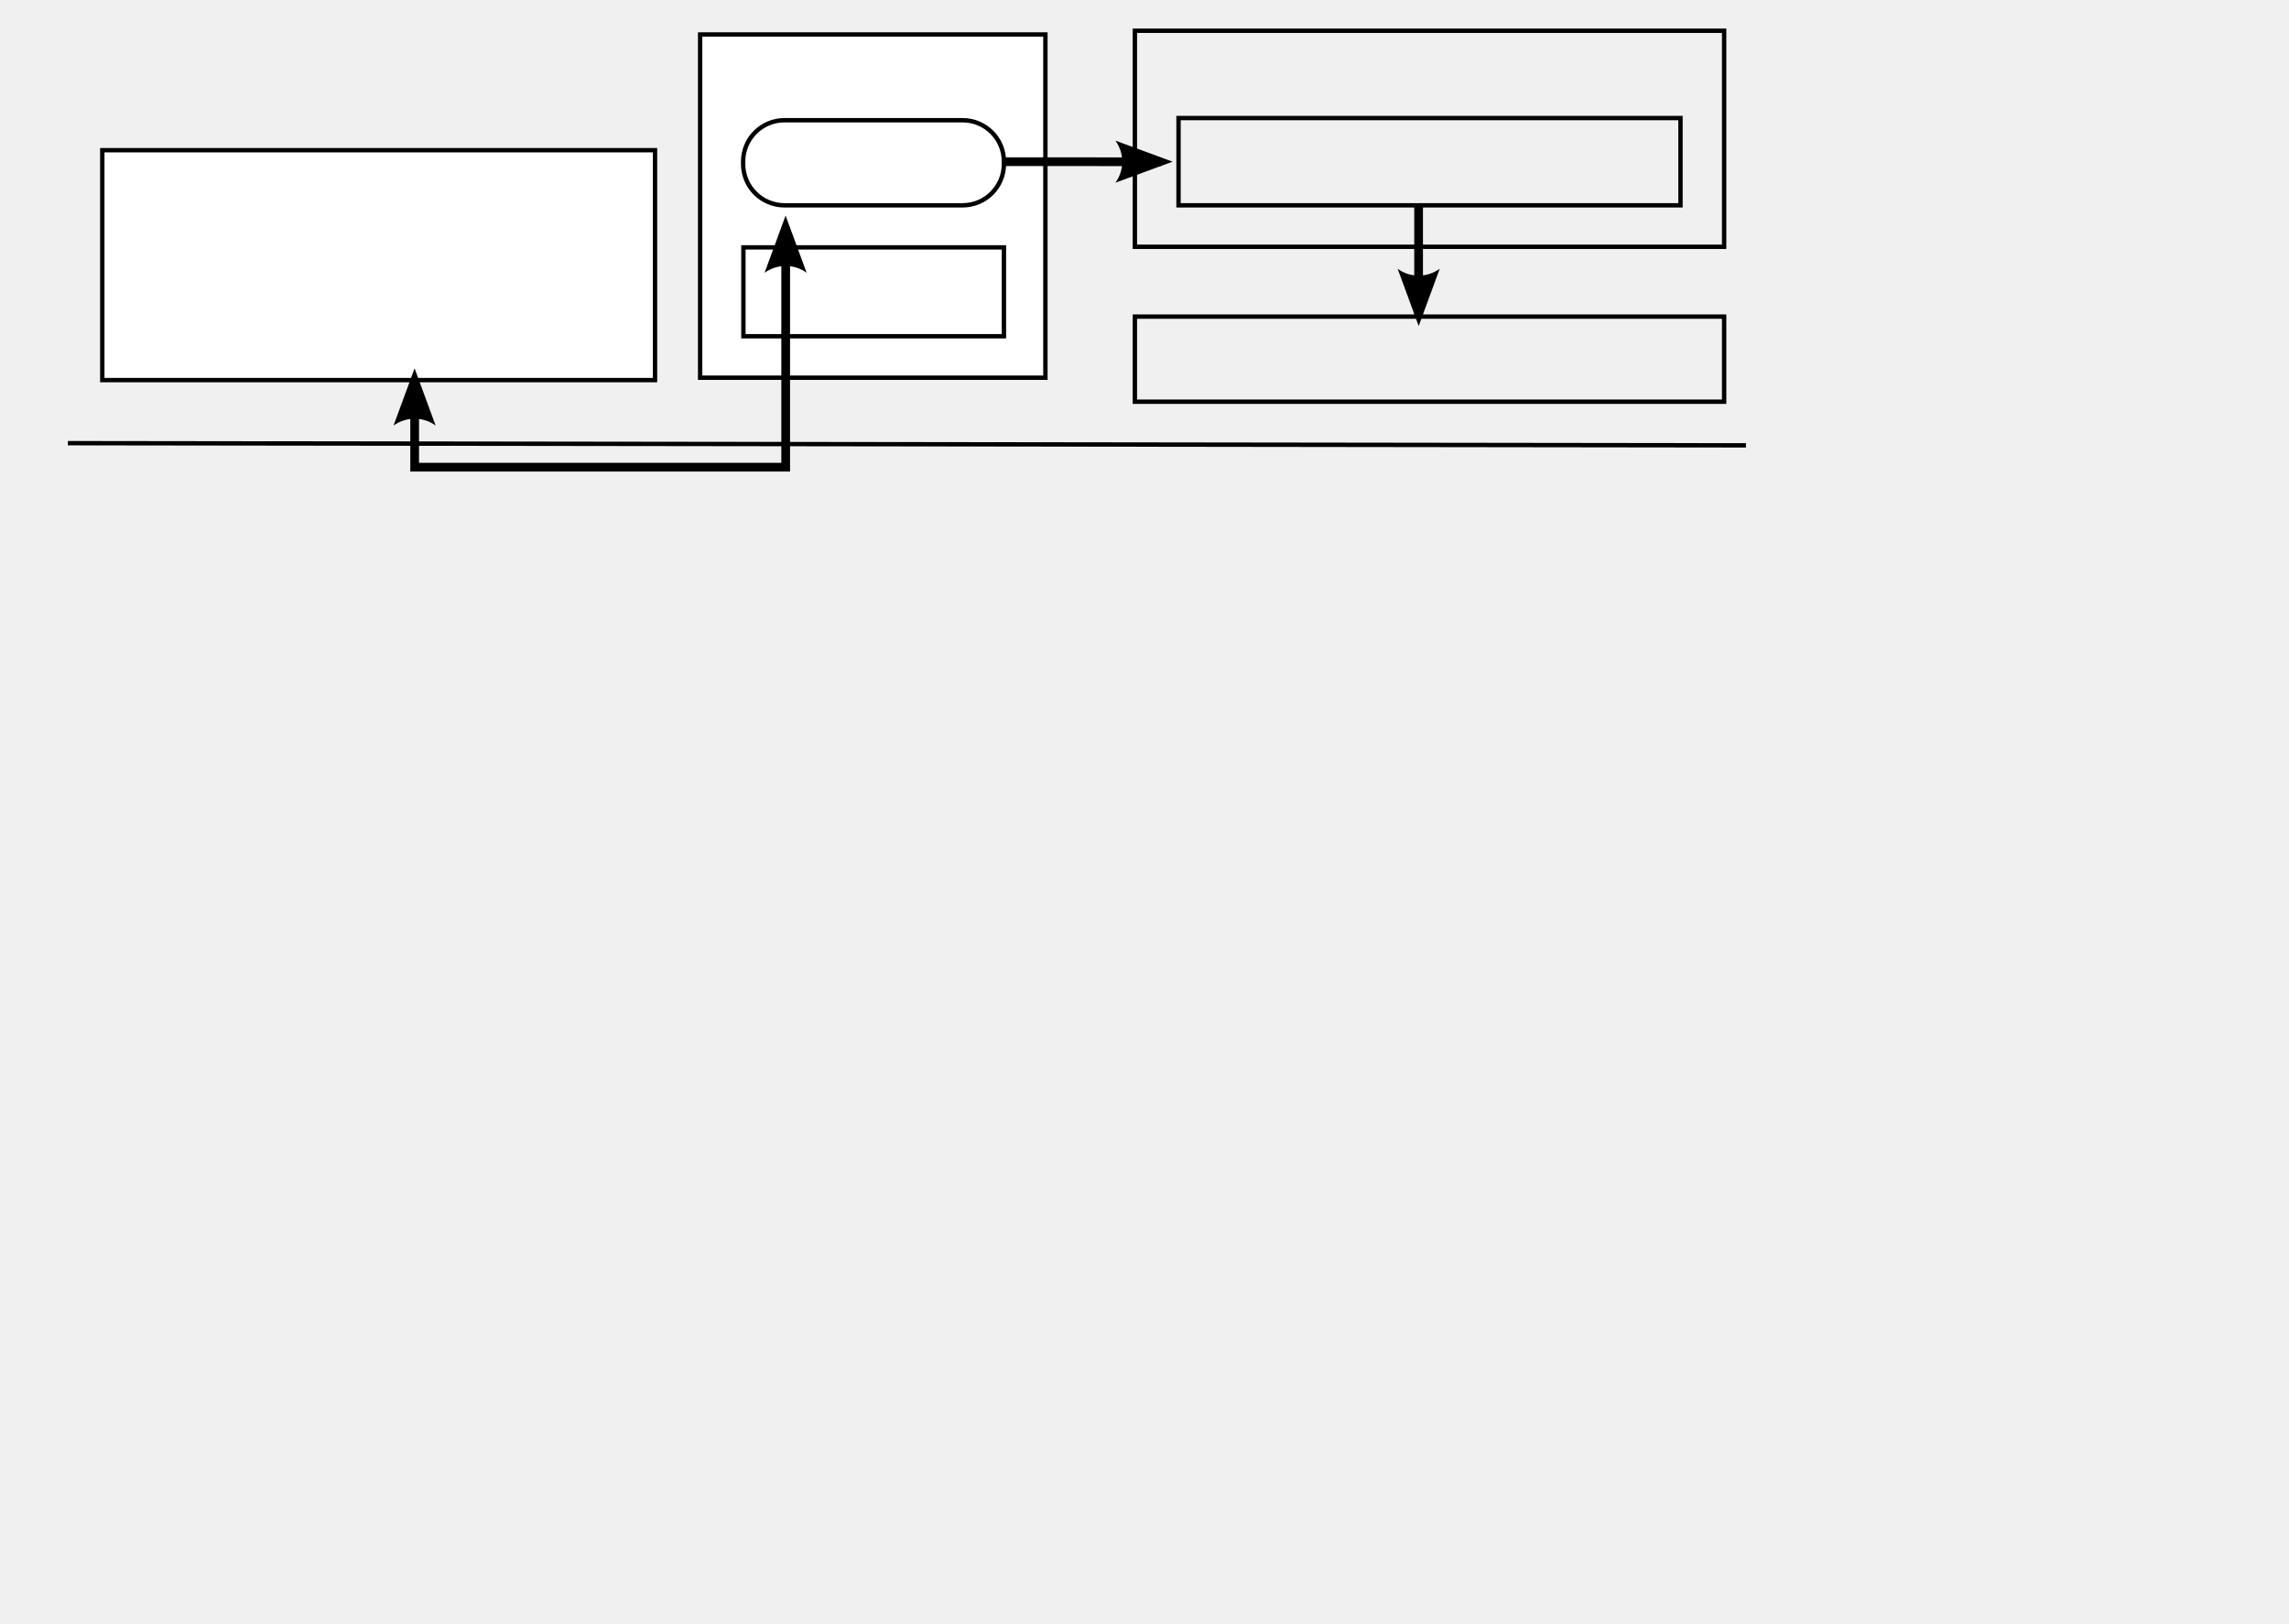
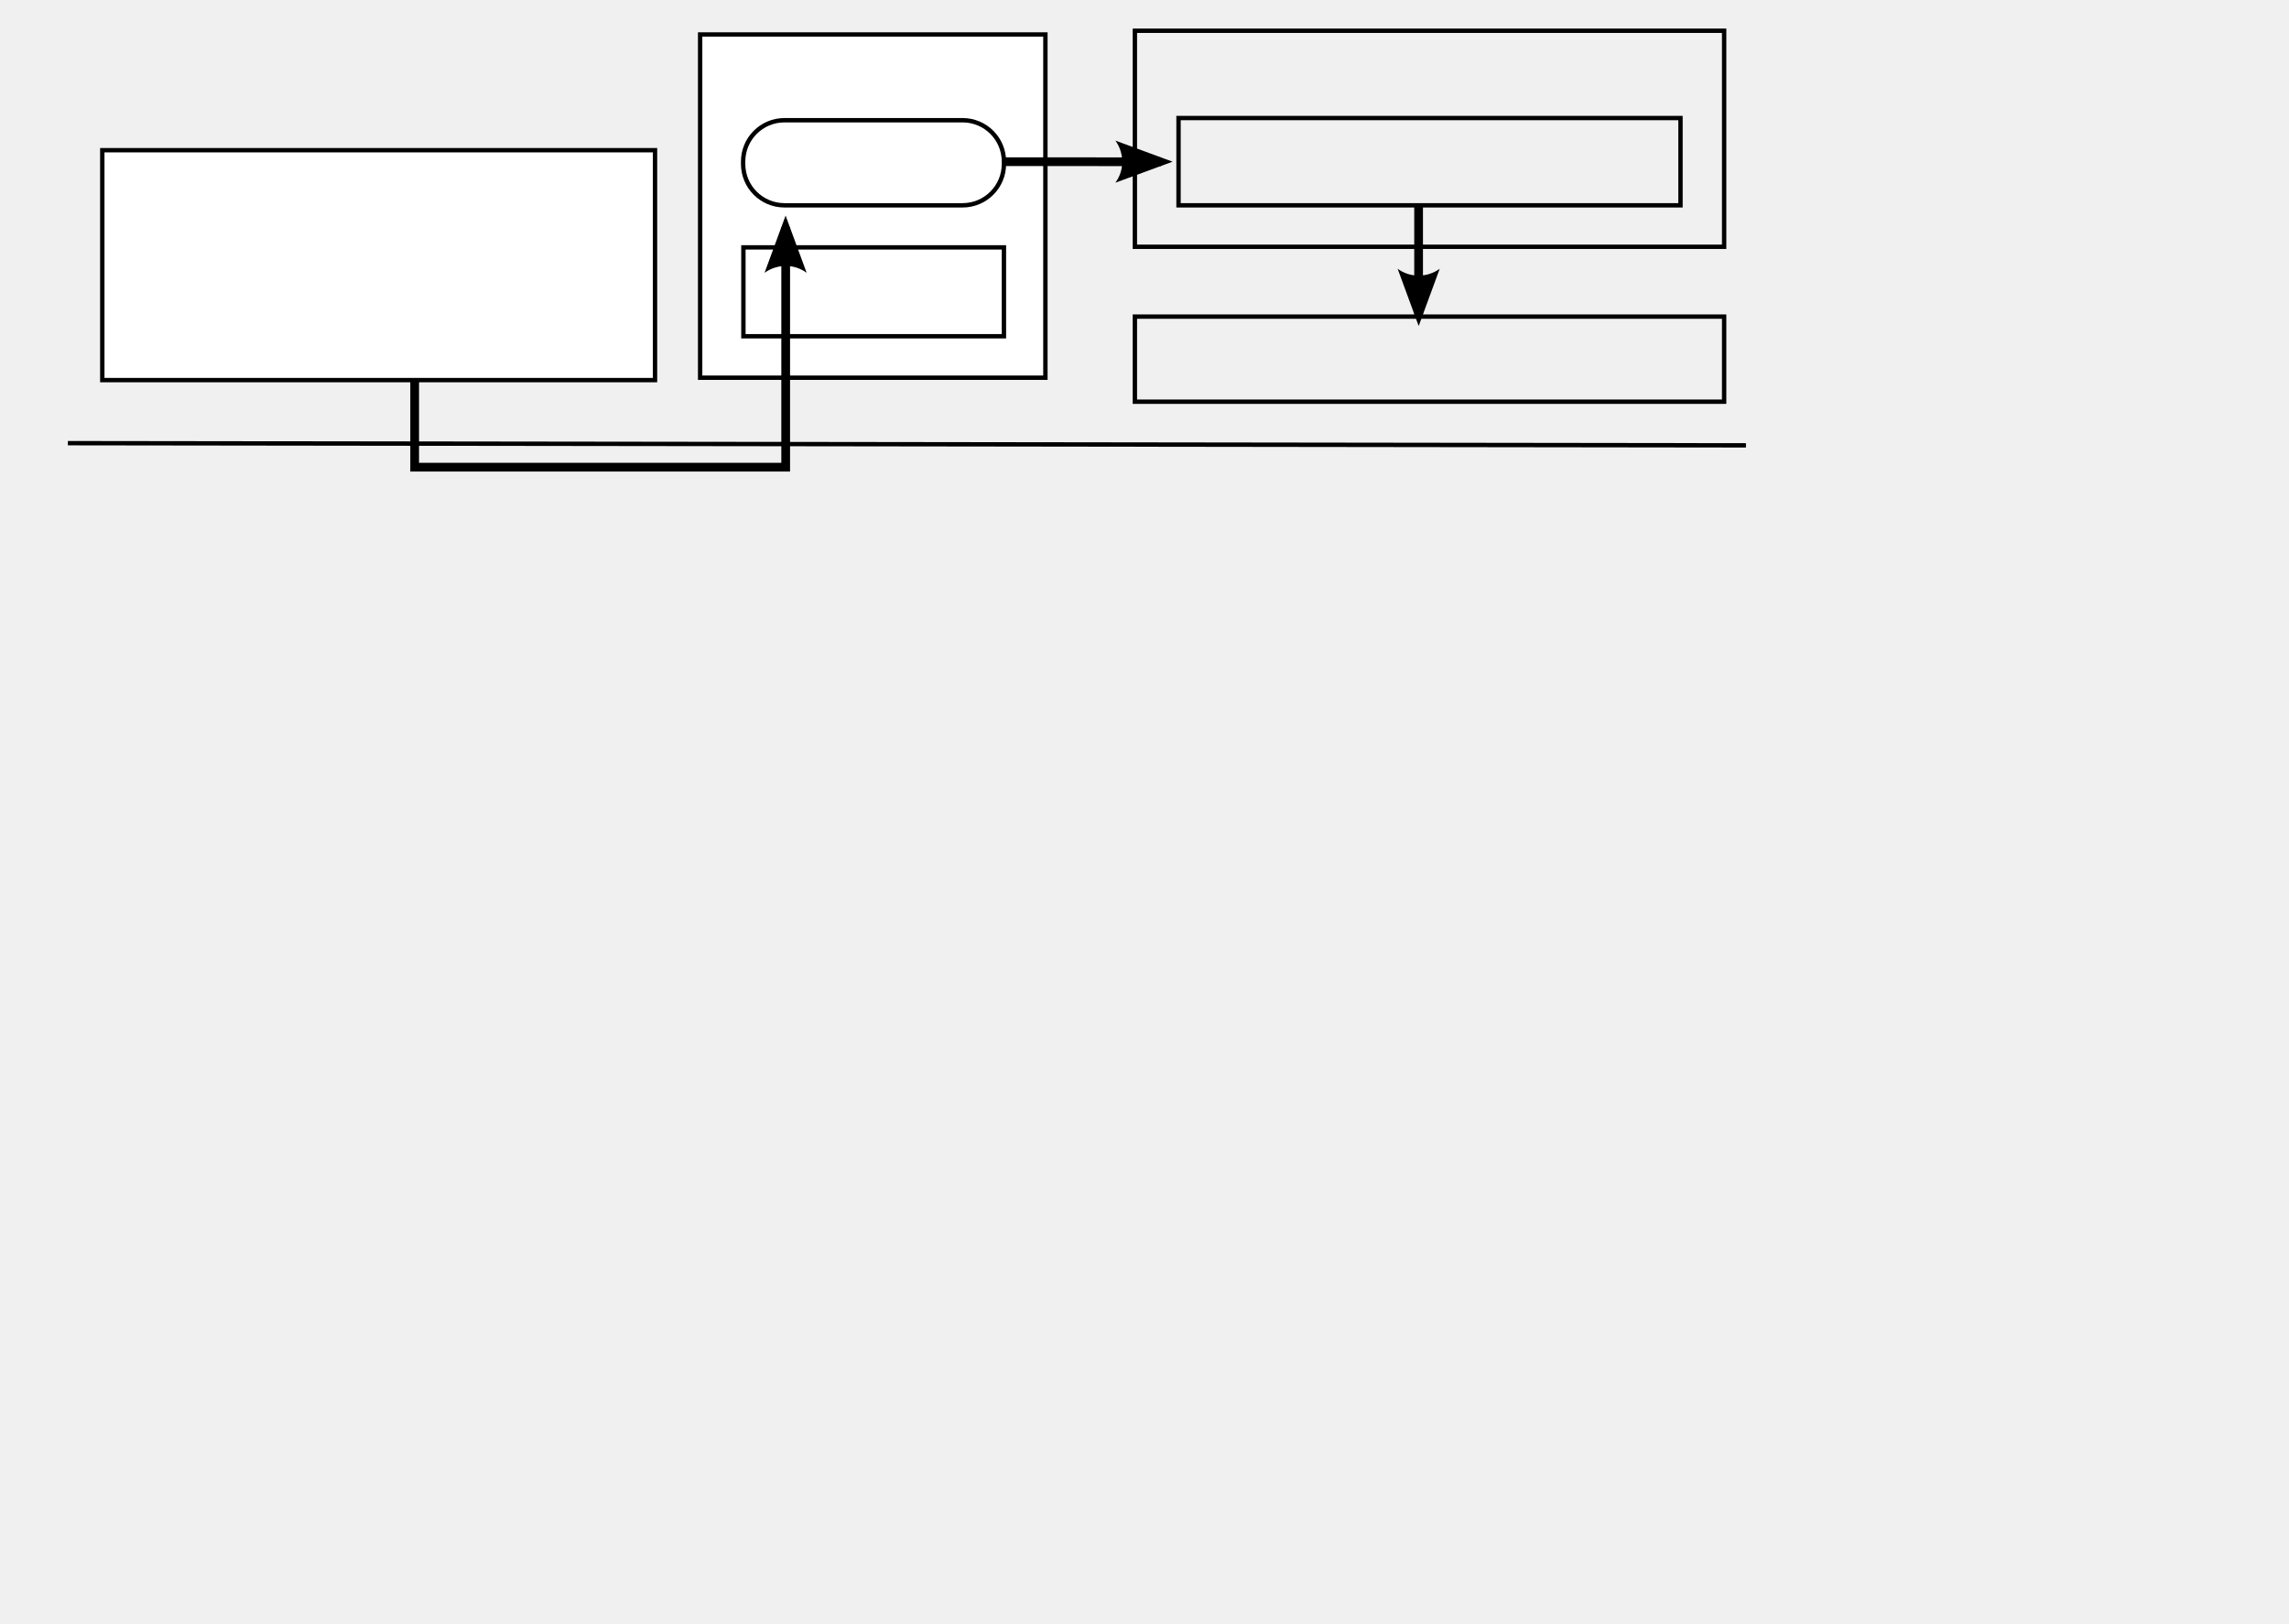
<svg xmlns="http://www.w3.org/2000/svg" width="524.409" height="372.047" id="svg3050" version="1.1">
  <defs id="defs3052">
    <marker style="overflow:visible" id="Arrow2Mstart" refX="0.0" refY="0.0" orient="auto">
      <path transform="scale(0.6) translate(0,0)" d="M 8.719,4.034 L -2.207,0.016 L 8.719,-4.002 C 6.973,-1.63 6.983,1.616 8.719,4.034 z " style="fill-rule:evenodd;stroke-width:0.625;stroke-linejoin:round" id="path3905" />
    </marker>
    <marker style="overflow:visible;" id="Arrow2Mend" refX="0.0" refY="0.0" orient="auto">
      <path transform="scale(0.6) rotate(180) translate(0,0)" d="M 8.719,4.034 L -2.207,0.016 L 8.719,-4.002 C 6.973,-1.63 6.983,1.616 8.719,4.034 z " style="fill-rule:evenodd;stroke-width:0.625;stroke-linejoin:round;" id="path3908" />
    </marker>
  </defs>
  <g id="layer1" transform="translate(0,-680.3149)">
    <rect style="fill:#ffffff;fill-opacity:1;stroke:#000000;stroke-width:1;stroke-linecap:square;stroke-miterlimit:4;stroke-opacity:1;stroke-dasharray:none;stroke-dashoffset:0" id="rect3755" width="126.628" height="52.678" x="23.435" y="714.732" />
    <rect style="fill:#ffffff;fill-opacity:1;stroke:#000000;stroke-width:1;stroke-linecap:square;stroke-miterlimit:4;stroke-opacity:1;stroke-dasharray:none;stroke-dashoffset:0" id="rect3765" width="79.099" height="78.647" x="160.401" y="688.215" />
    <rect style="fill:#ffffff;fill-opacity:1;stroke:#000000;stroke-width:1;stroke-linecap:square;stroke-miterlimit:4;stroke-opacity:1;stroke-dasharray:none;stroke-dashoffset:0" id="rect3767" width="59.686" height="20.364" x="170.314" y="736.999" />
    <flowRoot xml:space="preserve" id="flowRoot3771" style="font-size:12px;font-style:normal;font-variant:normal;font-weight:normal;font-stretch:normal;text-align:start;line-height:125%;letter-spacing:0px;word-spacing:0px;writing-mode:lr-tb;text-anchor:start;fill:#000000;fill-opacity:1;stroke:none;font-family:Times New Roman;-inkscape-font-specification:Times New Roman" transform="matrix(0.9778195,0,0,0.9755145,3.063014,696.5986)">
      <flowRegion id="flowRegion3773">
        <rect id="rect3775" width="95.224" height="28.284" x="187.619" y="45.364" style="font-family:Times New Roman;-inkscape-font-specification:Times New Roman" />
      </flowRegion>
      <flowPara id="flowPara3777">libfuse</flowPara>
    </flowRoot>
    <flowRoot xml:space="preserve" id="flowRoot3795" style="font-size:12px;font-style:normal;font-variant:normal;font-weight:normal;font-stretch:normal;text-align:start;line-height:125%;letter-spacing:0px;word-spacing:0px;writing-mode:lr-tb;text-anchor:start;fill:#000000;fill-opacity:1;stroke:none;font-family:Times New Roman;-inkscape-font-specification:Times New Roman" transform="matrix(0.9778195,0,0,0.9755145,19.98983,708.3004)">
      <flowRegion id="flowRegion3797">
        <rect id="rect3799" width="178.96" height="33.704" x="18.385" y="13.308" style="font-family:Times New Roman;-inkscape-font-specification:Times New Roman" />
      </flowRegion>
      <flowPara id="flowPara3801">Open Sound System</flowPara>
      <flowPara id="flowPara4067">Application</flowPara>
    </flowRoot>
    <path style="fill:none;stroke:#000000;stroke-width:1px;stroke-linecap:butt;stroke-linejoin:miter;stroke-opacity:1" d="M 15.55,781.862 400,782.362" id="path3811" />
    <flowRoot xml:space="preserve" id="flowRoot3813" style="font-size:8.053px;font-style:normal;font-variant:normal;font-weight:normal;font-stretch:normal;text-align:start;line-height:125%;letter-spacing:0px;word-spacing:0px;writing-mode:lr-tb;text-anchor:start;fill:#000000;fill-opacity:1;stroke:none;font-family:Times New Roman;-inkscape-font-specification:Times New Roman" transform="matrix(0.9649819,0,0,0.9755145,18.18081,681.7841)">
      <flowRegion id="flowRegion3815">
        <rect id="rect3817" width="149.333" height="22" x="5" y="92.047" style="font-size:8.053px;font-style:normal;font-variant:normal;font-weight:normal;font-stretch:normal;text-align:start;line-height:125%;writing-mode:lr-tb;text-anchor:start;font-family:Times New Roman;-inkscape-font-specification:Times New Roman" />
      </flowRegion>
      <flowPara id="flowPara3819">User-land</flowPara>
    </flowRoot>
    <flowRoot xml:space="preserve" id="flowRoot3821" style="font-size:8px;font-style:normal;font-variant:normal;font-weight:normal;font-stretch:normal;text-align:start;line-height:125%;letter-spacing:0px;word-spacing:0px;writing-mode:lr-tb;text-anchor:start;fill:#000000;fill-opacity:1;stroke:none;font-family:Times New Roman;-inkscape-font-specification:Times New Roman" transform="matrix(0.9778195,0,0,0.9755145,13.02247,611.2374)">
      <flowRegion id="flowRegion3823">
        <rect id="rect3825" width="144" height="41" x="9.667" y="176.714" style="font-size:8px;font-style:normal;font-variant:normal;font-weight:normal;font-stretch:normal;text-align:start;line-height:125%;writing-mode:lr-tb;text-anchor:start;font-family:Times New Roman;-inkscape-font-specification:Times New Roman" />
      </flowRegion>
      <flowPara id="flowPara3827">Kernel-land</flowPara>
    </flowRoot>
    <flowRoot xml:space="preserve" id="flowRoot3795-5" style="font-size:12px;font-style:normal;font-variant:normal;font-weight:normal;font-stretch:normal;text-align:start;line-height:125%;letter-spacing:0px;word-spacing:0px;writing-mode:lr-tb;text-anchor:start;fill:#000000;fill-opacity:1;stroke:none;font-family:Times New Roman;-inkscape-font-specification:Times New Roman" transform="matrix(0.9778195,0,0,0.9755145,170.4056,677.153)">
      <flowRegion id="flowRegion3797-4">
        <rect id="rect3799-9" width="123.037" height="27.341" x="18.385" y="13.308" style="font-family:Times New Roman;-inkscape-font-specification:Times New Roman" />
      </flowRegion>
      <flowPara id="flowPara3801-4">osspd</flowPara>
    </flowRoot>
-     <path style="fill:none;stroke:#000000;stroke-width:2;stroke-linecap:butt;stroke-linejoin:miter;stroke-miterlimit:4;stroke-opacity:1;stroke-dasharray:none;marker-start:url(#Arrow2Mstart);marker-end:url(#Arrow2Mend)" d="m 95,767.362 0,20 85,0 0,-55" id="path3875" />
+     <path style="fill:none;stroke:#000000;stroke-width:2;stroke-linecap:butt;stroke-linejoin:miter;stroke-miterlimit:4;stroke-opacity:1;stroke-dasharray:none;marker-start:none;marker-end:url(#Arrow2Mend)" d="m 95,767.362 0,20 85,0 0,-55" id="path3875" />
    <flowRoot xml:space="preserve" id="flowRoot5431" style="font-size:12px;font-style:normal;font-variant:normal;font-weight:normal;font-stretch:normal;text-align:start;line-height:125%;letter-spacing:0px;word-spacing:0px;writing-mode:lr-tb;text-anchor:start;fill:#000000;fill-opacity:1;stroke:none;font-family:Times New Roman;-inkscape-font-specification:Times New Roman" transform="matrix(0.9778195,0,0,0.9755145,31.55352,684.238)">
      <flowRegion id="flowRegion5433">
        <rect id="rect5435" width="90.833" height="41.667" x="43" y="70.714" style="font-family:Times New Roman;-inkscape-font-specification:Times New Roman" />
      </flowRegion>
      <flowPara id="flowPara5437" style="font-size:8px;font-family:Times New Roman;-inkscape-font-specification:Times New Roman">File Operations</flowPara>
    </flowRoot>
    <flowRoot xml:space="preserve" id="flowRoot4071" style="font-size:12px;font-style:normal;font-variant:normal;font-weight:normal;font-stretch:normal;text-align:start;line-height:125%;letter-spacing:0px;word-spacing:0px;writing-mode:lr-tb;text-anchor:start;fill:#000000;fill-opacity:1;stroke:none;font-family:Times New Roman;-inkscape-font-specification:Times New Roman" transform="translate(-12.73805,674.8417)">
      <flowRegion id="flowRegion4073">
        <rect id="rect4075" width="63.64" height="18.031" x="194.808" y="35.818" style="font-family:Times New Roman;-inkscape-font-specification:Times New Roman" />
      </flowRegion>
      <flowPara id="flowPara4077">handler</flowPara>
    </flowRoot>
    <rect style="fill:none;stroke:#000000;stroke-width:1;stroke-linecap:square;stroke-miterlimit:4;stroke-opacity:1;stroke-dasharray:none;stroke-dashoffset:0" id="rect4079" width="135" height="49.5" x="260" y="687.362" />
    <path style="fill:none;stroke:#000000;stroke-width:2;stroke-linecap:butt;stroke-linejoin:miter;stroke-miterlimit:4;stroke-opacity:1;stroke-dasharray:none;marker-end:url(#Arrow2Mend)" d="m 230,717.362 36,0.019" id="path4083" />
    <flowRoot xml:space="preserve" id="flowRoot4269" style="font-size:12px;font-style:normal;font-variant:normal;font-weight:normal;font-stretch:normal;text-align:start;line-height:125%;letter-spacing:0px;word-spacing:0px;writing-mode:lr-tb;text-anchor:start;fill:#000000;fill-opacity:1;stroke:none;font-family:Times New Roman;-inkscape-font-specification:Times New Roman" transform="translate(0.1682017,676.3818)">
      <flowRegion id="flowRegion4271">
        <rect id="rect4273" width="110.332" height="18.933" x="293.803" y="13.544" style="font-family:Times New Roman;-inkscape-font-specification:Times New Roman" />
      </flowRegion>
      <flowPara id="flowPara4275">slave process</flowPara>
    </flowRoot>
    <flowRoot xml:space="preserve" id="flowRoot4285" style="font-size:12px;font-style:normal;font-variant:normal;font-weight:normal;font-stretch:normal;text-align:start;line-height:125%;letter-spacing:0px;word-spacing:0px;writing-mode:lr-tb;text-anchor:start;fill:#000000;fill-opacity:1;stroke:none;font-family:Times New Roman;-inkscape-font-specification:Times New Roman" transform="translate(-9.831799,616.3818)">
      <flowRegion id="flowRegion4287">
        <rect id="rect4289" width="127.279" height="36.77" x="294.51" y="93.094" style="font-family:Times New Roman;-inkscape-font-specification:Times New Roman" />
      </flowRegion>
      <flowPara id="flowPara4291">PulseAudio client</flowPara>
    </flowRoot>
    <rect style="fill:none;stroke:#000000;stroke-width:1;stroke-linecap:square;stroke-miterlimit:4;stroke-opacity:1;stroke-dasharray:none;stroke-dashoffset:0" id="rect4293" width="59.75" height="19.5" x="170.25" y="707.862" ry="9.47" />
    <flowRoot xml:space="preserve" id="flowRoot4295" style="font-size:12px;font-style:normal;font-variant:normal;font-weight:normal;font-stretch:normal;text-align:start;line-height:125%;letter-spacing:0px;word-spacing:0px;writing-mode:lr-tb;text-anchor:start;fill:#000000;fill-opacity:1;stroke:none;font-family:Times New Roman;-inkscape-font-specification:Times New Roman" transform="translate(-14.5193,700.5898)">
      <flowRegion id="flowRegion4297">
        <rect id="rect4299" width="39.381" height="22.846" x="255.619" y="19.201" style="font-family:Times New Roman;-inkscape-font-specification:Times New Roman" />
      </flowRegion>
      <flowPara id="flowPara4301">IPC</flowPara>
    </flowRoot>
    <rect style="fill:none;stroke:#000000;stroke-width:1;stroke-linecap:square;stroke-miterlimit:4;stroke-opacity:1;stroke-dasharray:none;stroke-dashoffset:0" id="rect4303" width="115" height="20" x="270" y="707.362" />
    <flowRoot xml:space="preserve" id="flowRoot4315" style="font-size:12px;font-style:normal;font-variant:normal;font-weight:normal;font-stretch:normal;text-align:start;line-height:125%;letter-spacing:0px;word-spacing:0px;writing-mode:lr-tb;text-anchor:start;fill:#000000;fill-opacity:1;stroke:none;font-family:Times New Roman;-inkscape-font-specification:Times New Roman" transform="translate(-137.3201,698.9667)">
      <flowRegion id="flowRegion4317">
        <rect id="rect4319" width="74.246" height="20.86" x="435.224" y="56.678" style="font-family:Times New Roman;-inkscape-font-specification:Times New Roman" />
      </flowRegion>
      <flowPara id="flowPara4321">PulseAudio</flowPara>
    </flowRoot>
    <path style="fill:none;stroke:#000000;stroke-width:2;stroke-linecap:butt;stroke-linejoin:miter;stroke-miterlimit:4;stroke-opacity:1;stroke-dasharray:none;marker-end:url(#Arrow2Mend)" d="m 325,727.362 0,25" id="path4323" />
    <flowRoot xml:space="preserve" id="flowRoot4295-9" style="font-size:12px;font-style:normal;font-variant:normal;font-weight:normal;font-stretch:normal;text-align:start;line-height:125%;letter-spacing:0px;word-spacing:0px;writing-mode:lr-tb;text-anchor:start;fill:#000000;fill-opacity:1;stroke:none;font-family:Times New Roman;-inkscape-font-specification:Times New Roman" transform="translate(76.9807,717.6513)">
      <flowRegion id="flowRegion4297-1">
        <rect id="rect4299-5" width="39.381" height="22.846" x="255.619" y="19.201" style="font-family:Times New Roman;-inkscape-font-specification:Times New Roman" />
      </flowRegion>
      <flowPara id="flowPara4301-5">IPC</flowPara>
    </flowRoot>
    <rect style="fill:none;stroke:#000000;stroke-width:1;stroke-linecap:square;stroke-miterlimit:4;stroke-opacity:1;stroke-dasharray:none;stroke-dashoffset:0" id="rect4536" width="135" height="19.5" x="260" y="752.862" />
  </g>
</svg>
